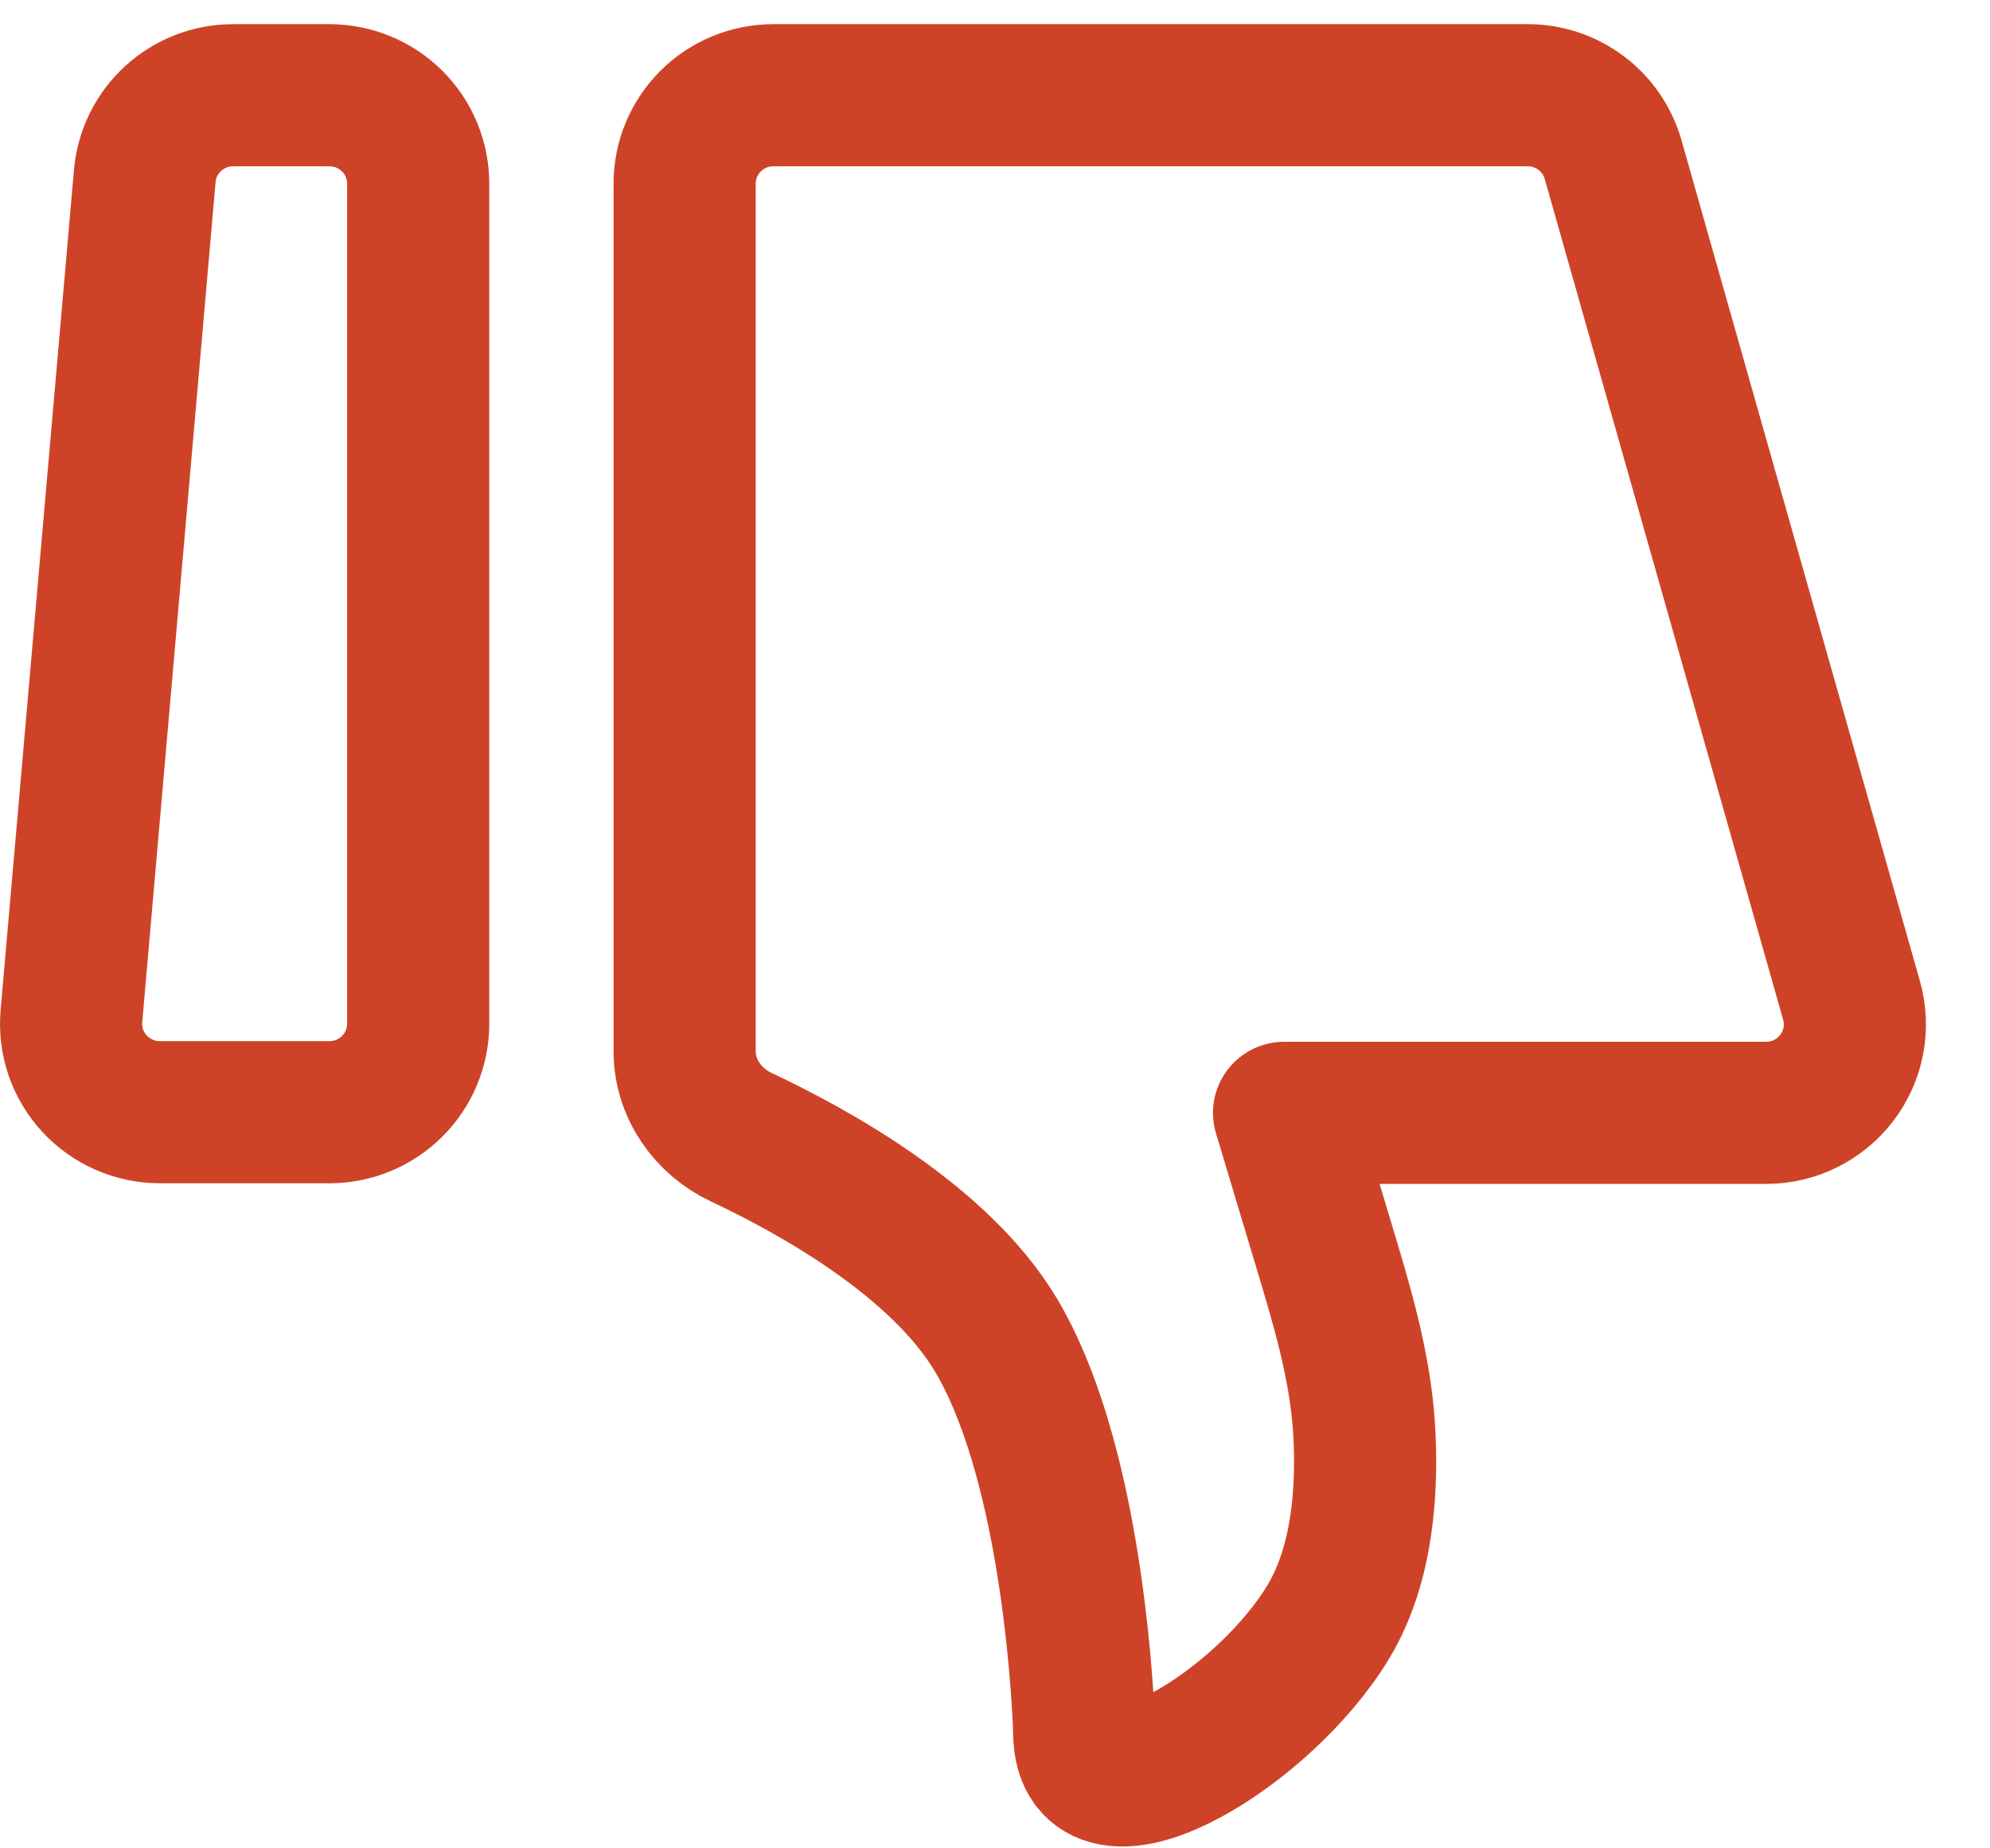
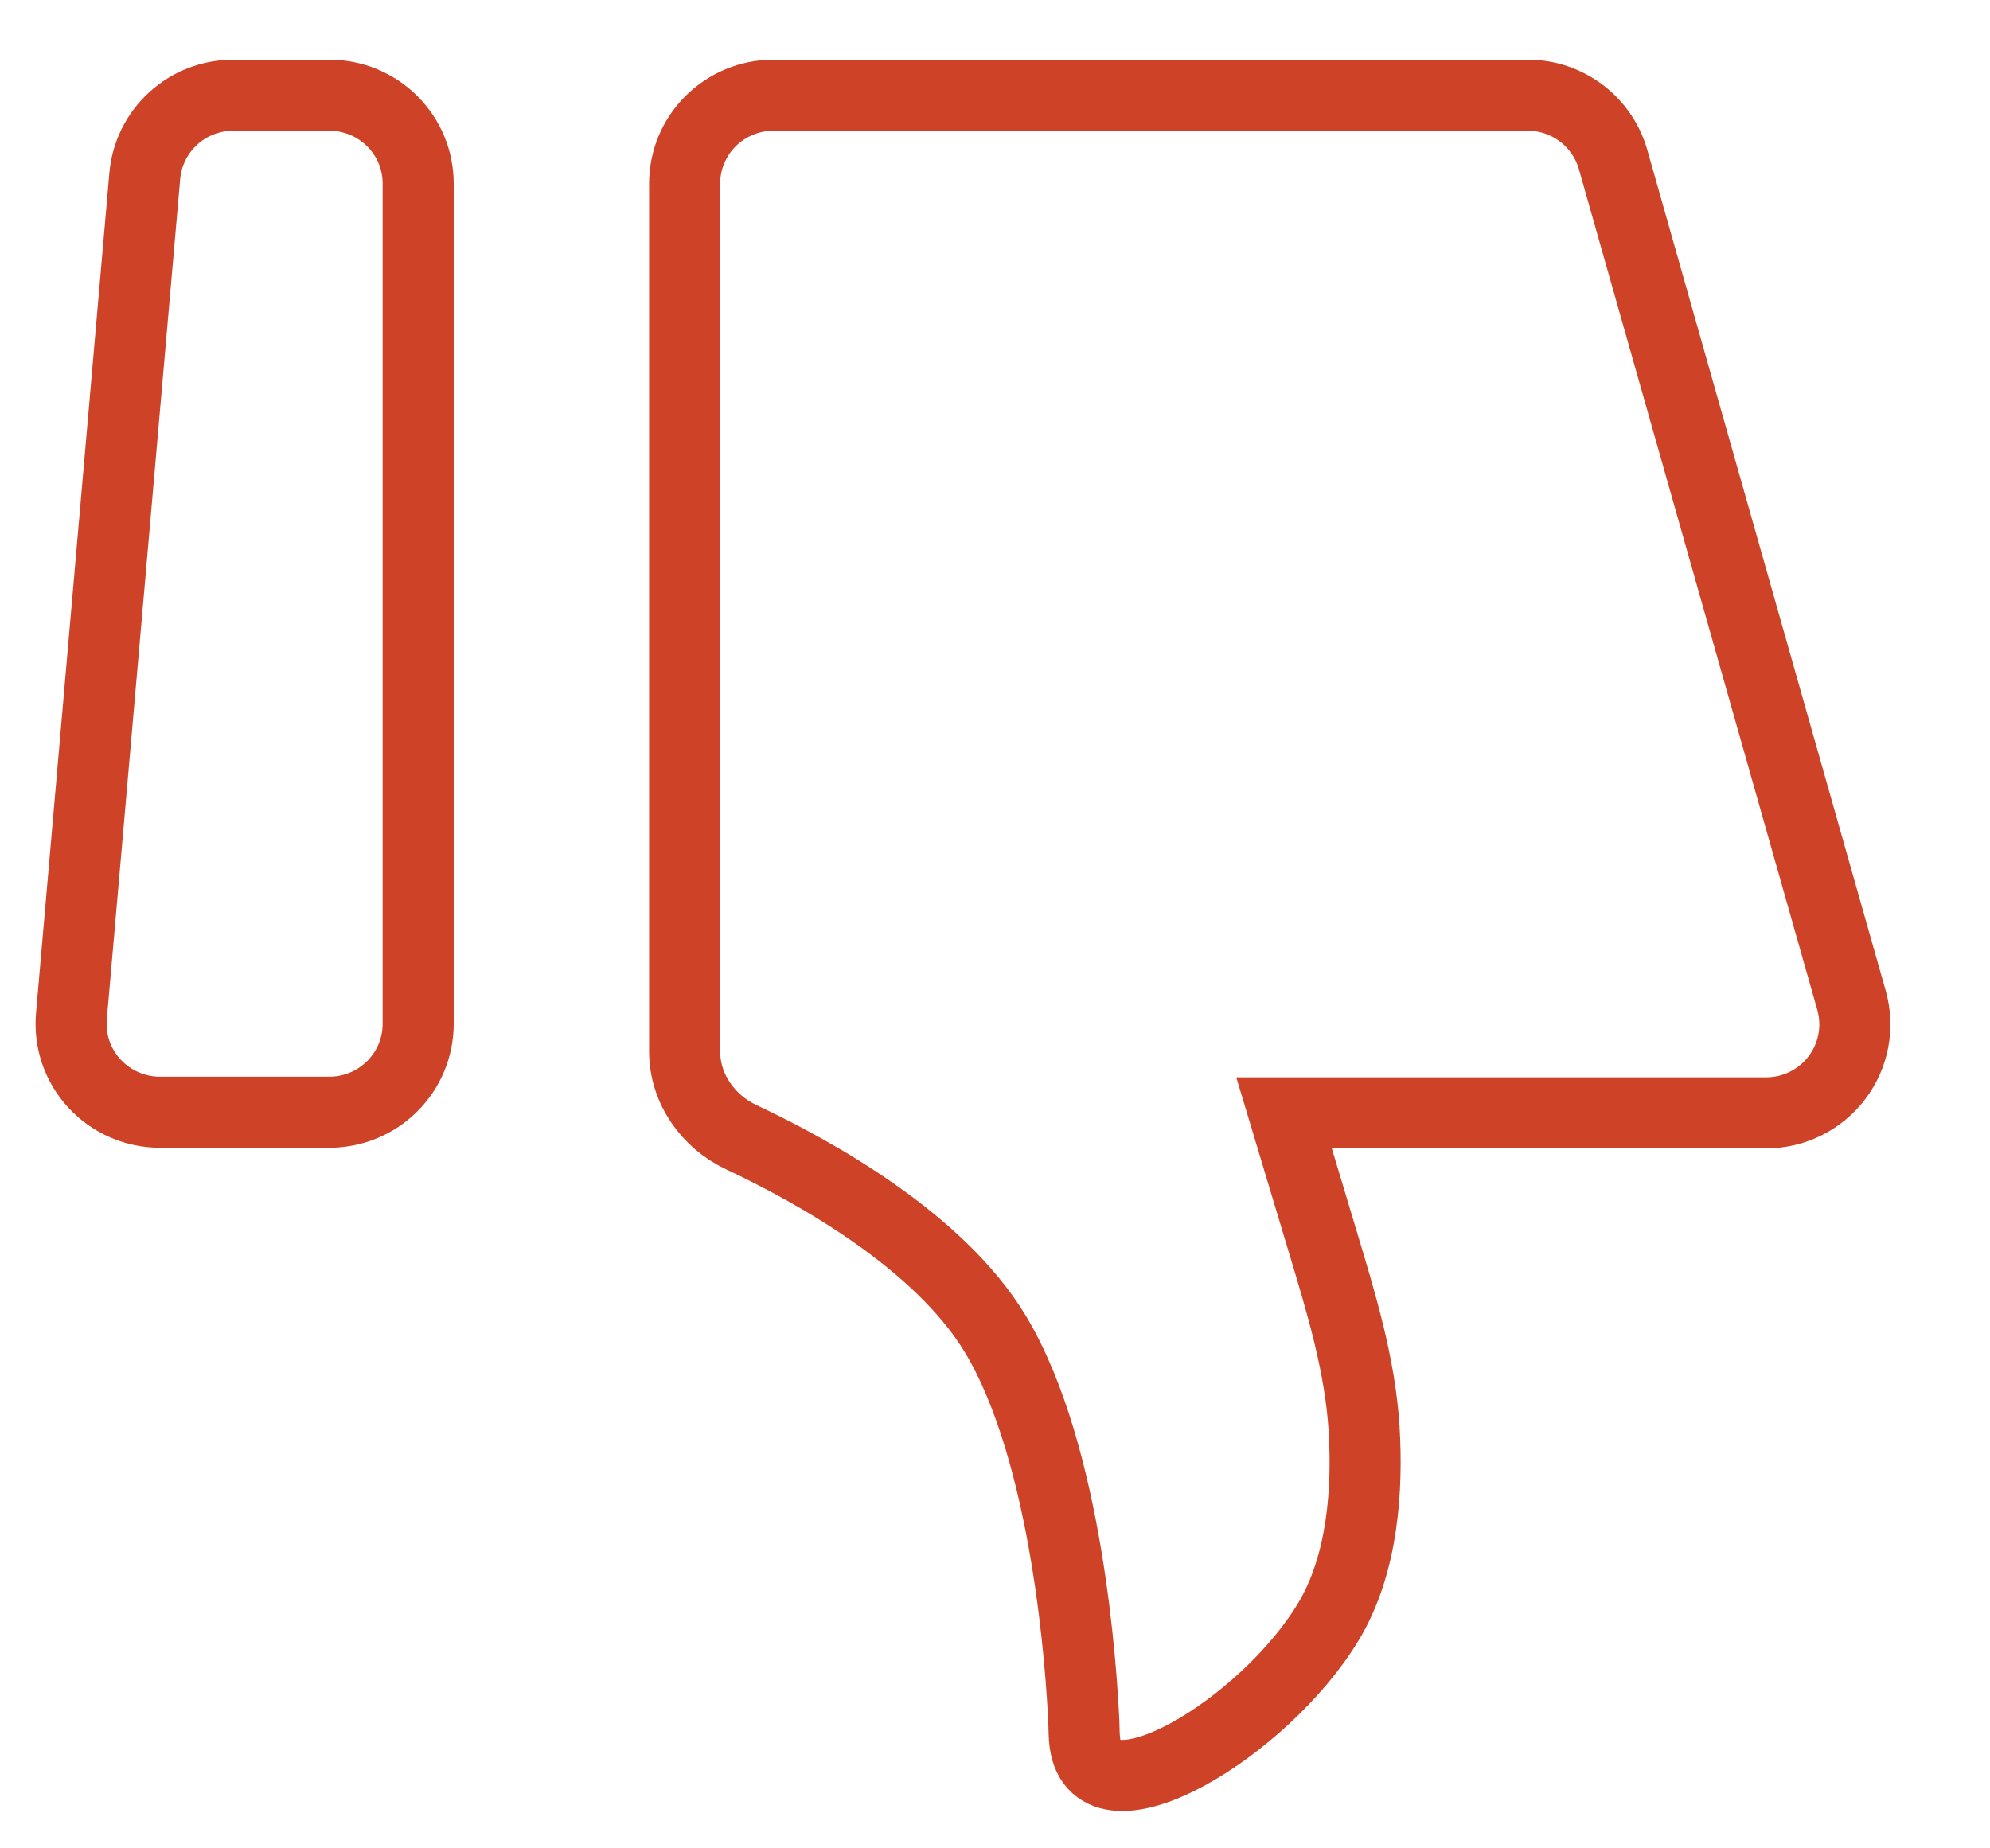
<svg xmlns="http://www.w3.org/2000/svg" width="28" height="26" viewBox="0 0 28 26" fill="none">
-   <path id="Vector" d="M1.005 14.3C0.99 14.472 1.011 14.645 1.066 14.808C1.122 14.971 1.211 15.121 1.328 15.248C1.445 15.375 1.588 15.477 1.746 15.546C1.905 15.616 2.076 15.652 2.249 15.652H4.635C4.966 15.652 5.284 15.521 5.518 15.287C5.753 15.054 5.884 14.737 5.884 14.407L5.884 2.584C5.884 2.254 5.753 1.938 5.518 1.704C5.284 1.471 4.966 1.34 4.635 1.34H3.282C2.969 1.34 2.668 1.456 2.437 1.667C2.207 1.877 2.064 2.166 2.037 2.477L1.005 14.3ZM9.633 14.796C9.633 15.316 9.958 15.782 10.429 16.003C11.459 16.488 13.214 17.46 14.006 18.775C15.026 20.47 15.218 23.532 15.25 24.233C15.254 24.332 15.252 24.43 15.265 24.527C15.434 25.742 17.788 24.323 18.691 22.822C19.182 22.008 19.244 20.939 19.193 20.103C19.137 19.209 18.874 18.346 18.616 17.489L18.067 15.661L24.849 15.661C25.042 15.661 25.233 15.617 25.405 15.531C25.578 15.445 25.729 15.321 25.845 15.168C25.962 15.014 26.041 14.836 26.077 14.647C26.113 14.458 26.104 14.264 26.052 14.079L22.697 2.246C22.623 1.985 22.465 1.755 22.248 1.591C22.031 1.428 21.766 1.339 21.494 1.34L10.882 1.34C10.551 1.34 10.233 1.471 9.999 1.704C9.764 1.938 9.633 2.254 9.633 2.584L9.633 14.796Z" stroke="#CE4327" stroke-width="2" stroke-linecap="round" stroke-linejoin="round" />
+   <path id="Vector" d="M1.005 14.3C0.99 14.472 1.011 14.645 1.066 14.808C1.122 14.971 1.211 15.121 1.328 15.248C1.445 15.375 1.588 15.477 1.746 15.546C1.905 15.616 2.076 15.652 2.249 15.652H4.635C4.966 15.652 5.284 15.521 5.518 15.287C5.753 15.054 5.884 14.737 5.884 14.407L5.884 2.584C5.884 2.254 5.753 1.938 5.518 1.704C5.284 1.471 4.966 1.34 4.635 1.34H3.282C2.969 1.34 2.668 1.456 2.437 1.667C2.207 1.877 2.064 2.166 2.037 2.477L1.005 14.3ZM9.633 14.796C9.633 15.316 9.958 15.782 10.429 16.003C11.459 16.488 13.214 17.46 14.006 18.775C15.026 20.47 15.218 23.532 15.25 24.233C15.254 24.332 15.252 24.43 15.265 24.527C15.434 25.742 17.788 24.323 18.691 22.822C19.182 22.008 19.244 20.939 19.193 20.103C19.137 19.209 18.874 18.346 18.616 17.489L18.067 15.661L24.849 15.661C25.042 15.661 25.233 15.617 25.405 15.531C25.578 15.445 25.729 15.321 25.845 15.168C25.962 15.014 26.041 14.836 26.077 14.647C26.113 14.458 26.104 14.264 26.052 14.079L22.697 2.246C22.623 1.985 22.465 1.755 22.248 1.591C22.031 1.428 21.766 1.339 21.494 1.34L10.882 1.34C10.551 1.34 10.233 1.471 9.999 1.704C9.764 1.938 9.633 2.254 9.633 2.584L9.633 14.796Z" stroke="#CE4327" strokeWidth="2" strokeLinecap="round" strokeLinejoin="round" />
</svg>
